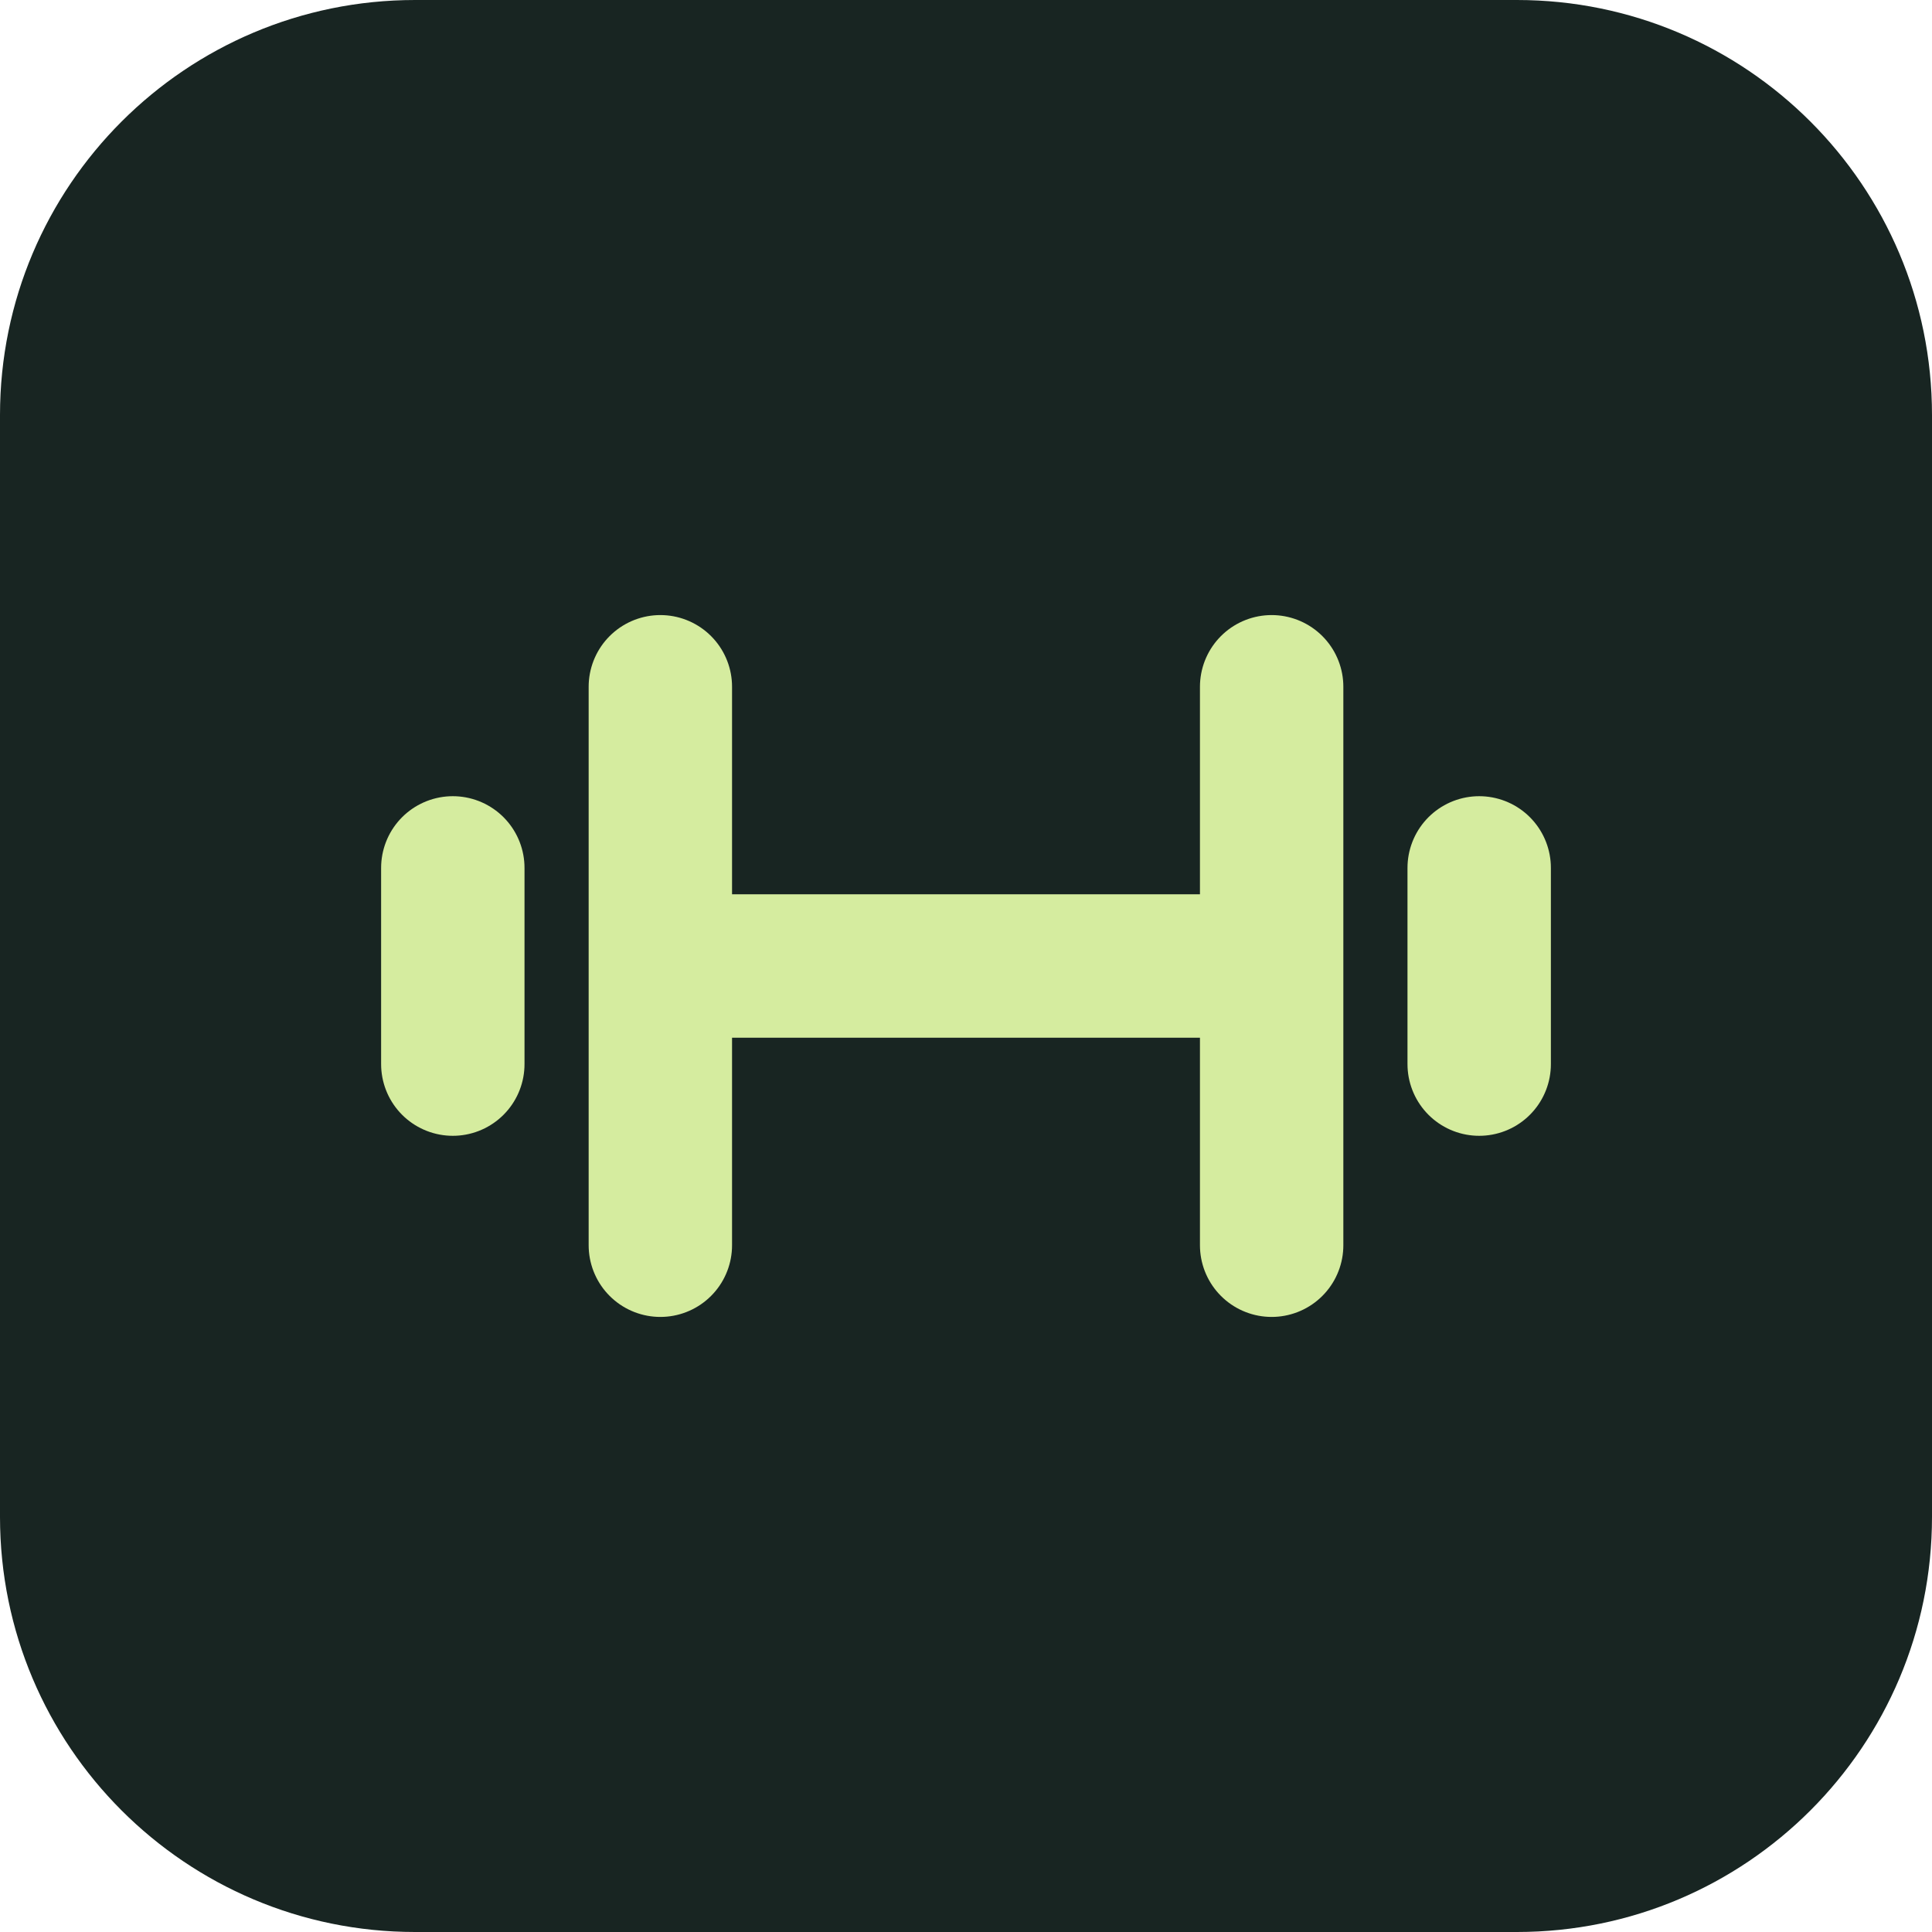
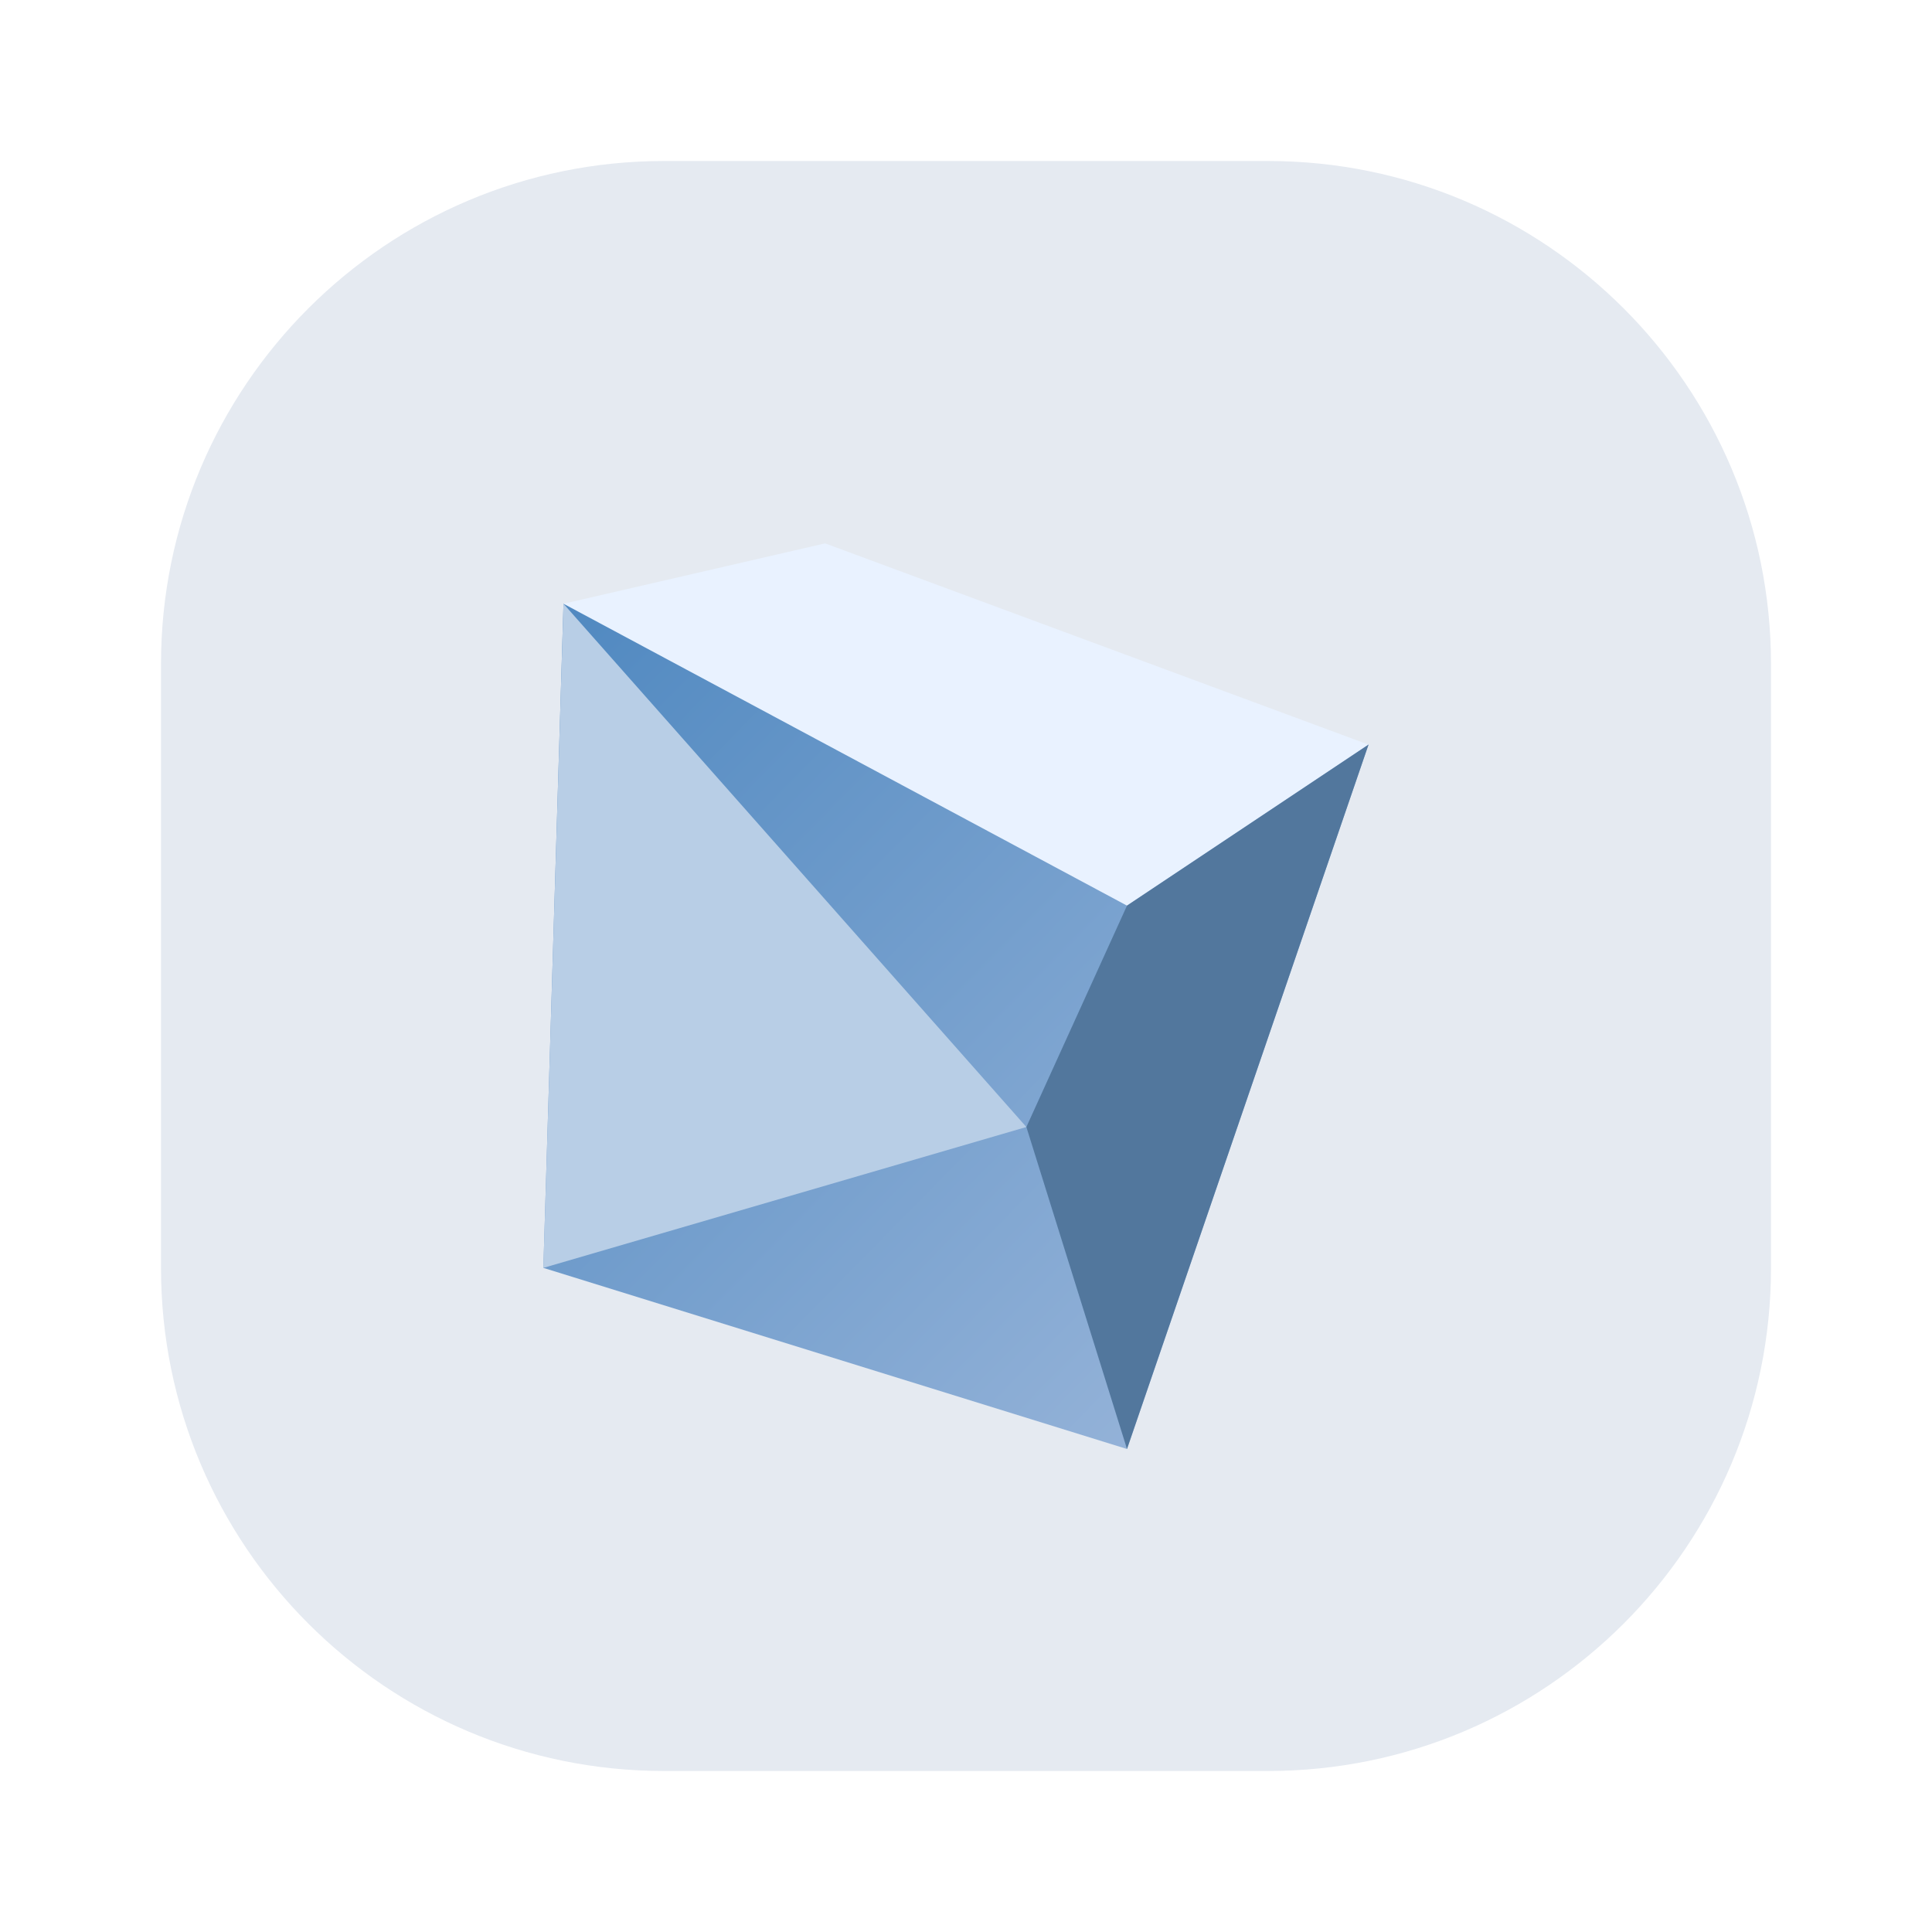
- <svg xmlns="http://www.w3.org/2000/svg" width="512" height="512" viewBox="0 0 512 512">
-   <rect width="512" height="512" rx="110" fill="#182522" />
-   <g fill="none" stroke="#d5ec9f" stroke-width="38" stroke-linecap="round">
-     <path d="M120 230v52m55-100v148m162-148v148m55-100v52M175 256h162" />
-   </g>
+ <svg xmlns="http://www.w3.org/2000/svg" data-identity="aperture-light" viewBox="0 0 96 96" role="img" aria-label="Gym Bro Aperture symbol">
+   <defs>
+     <linearGradient id="ribbon-7" x1="0" y1="0" x2="1" y2="1">
+       <stop stop-color="#4f88c0" />
+       <stop offset="1" stop-color="#9fb9dc" />
+     </linearGradient>
+   </defs>
+   <rect x="8" y="8" width="80" height="80" rx="25" fill="#e5eaf1" />
+   <path d="m28 30 40 7-12 35-29-9Z" fill="url(#ribbon-7)" />
+   <path d="m28 30 28 15 12-8-27-10Z" fill="#e9f2ff" />
+   <path d="m56 45 12-8-12 35-5-16Z" fill="#52779d" />
+   <path d="m28 30 23 26-24 7Z" fill="#b8cee6" />
</svg>
